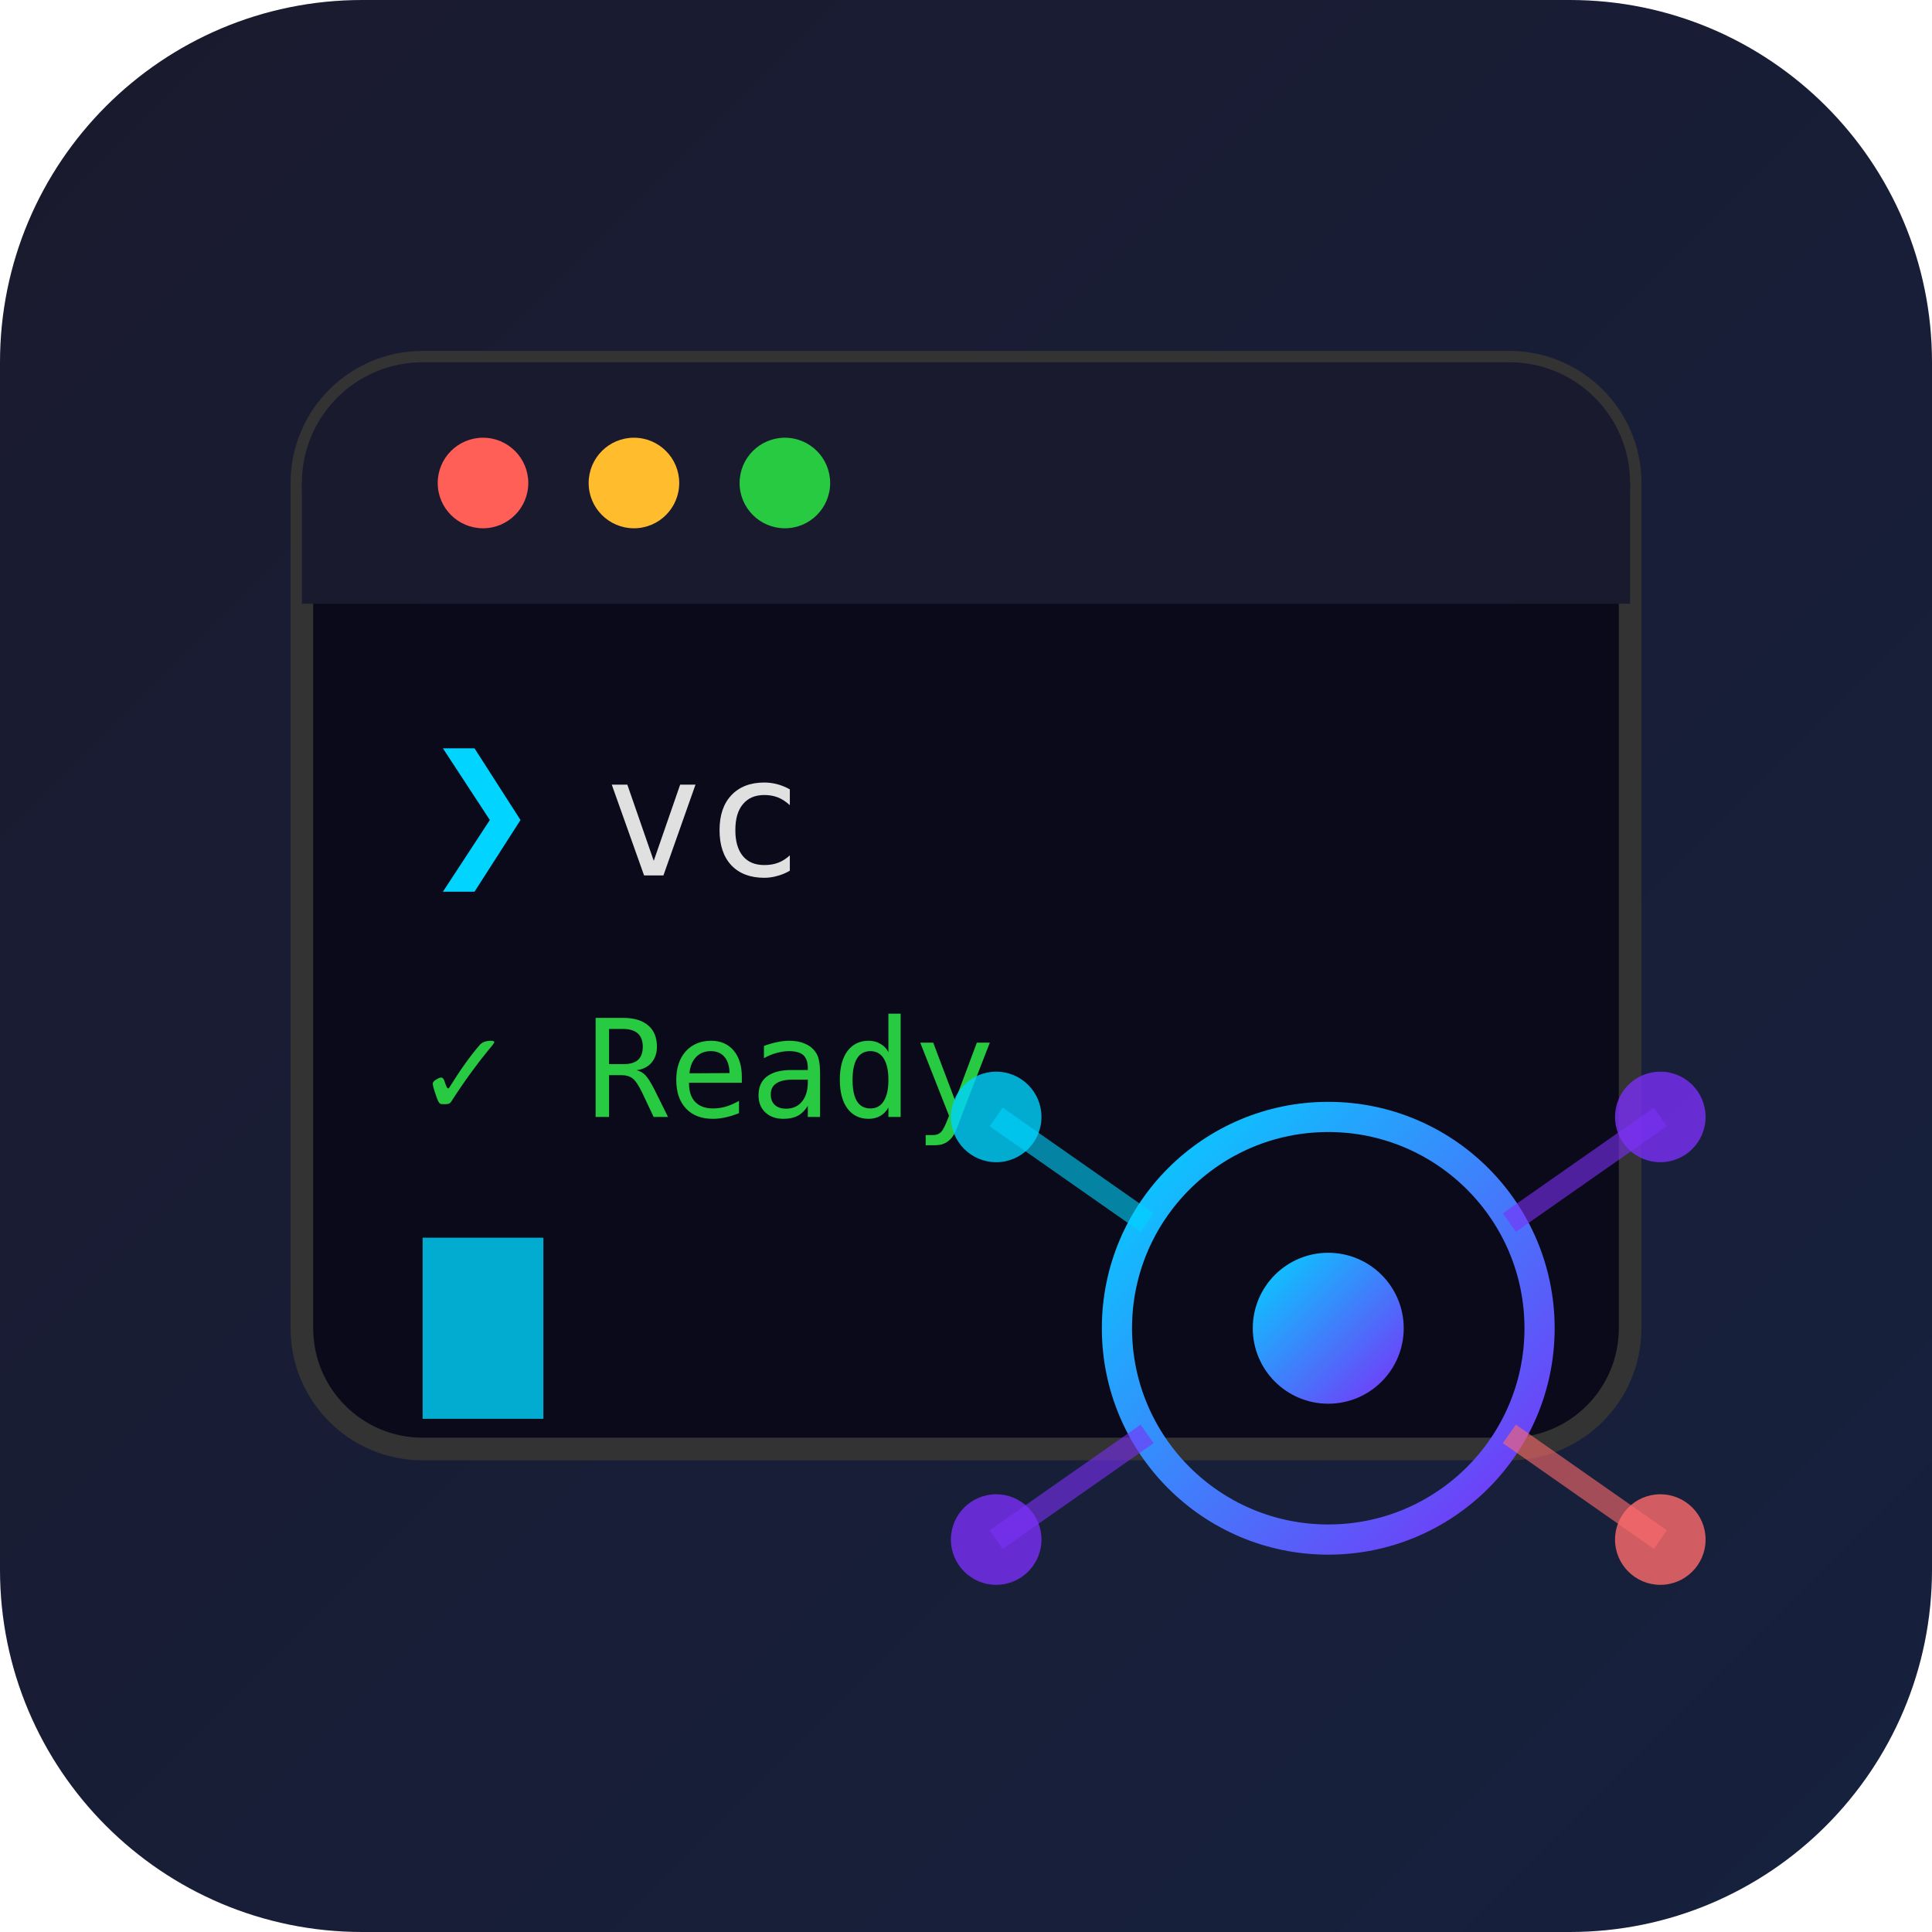
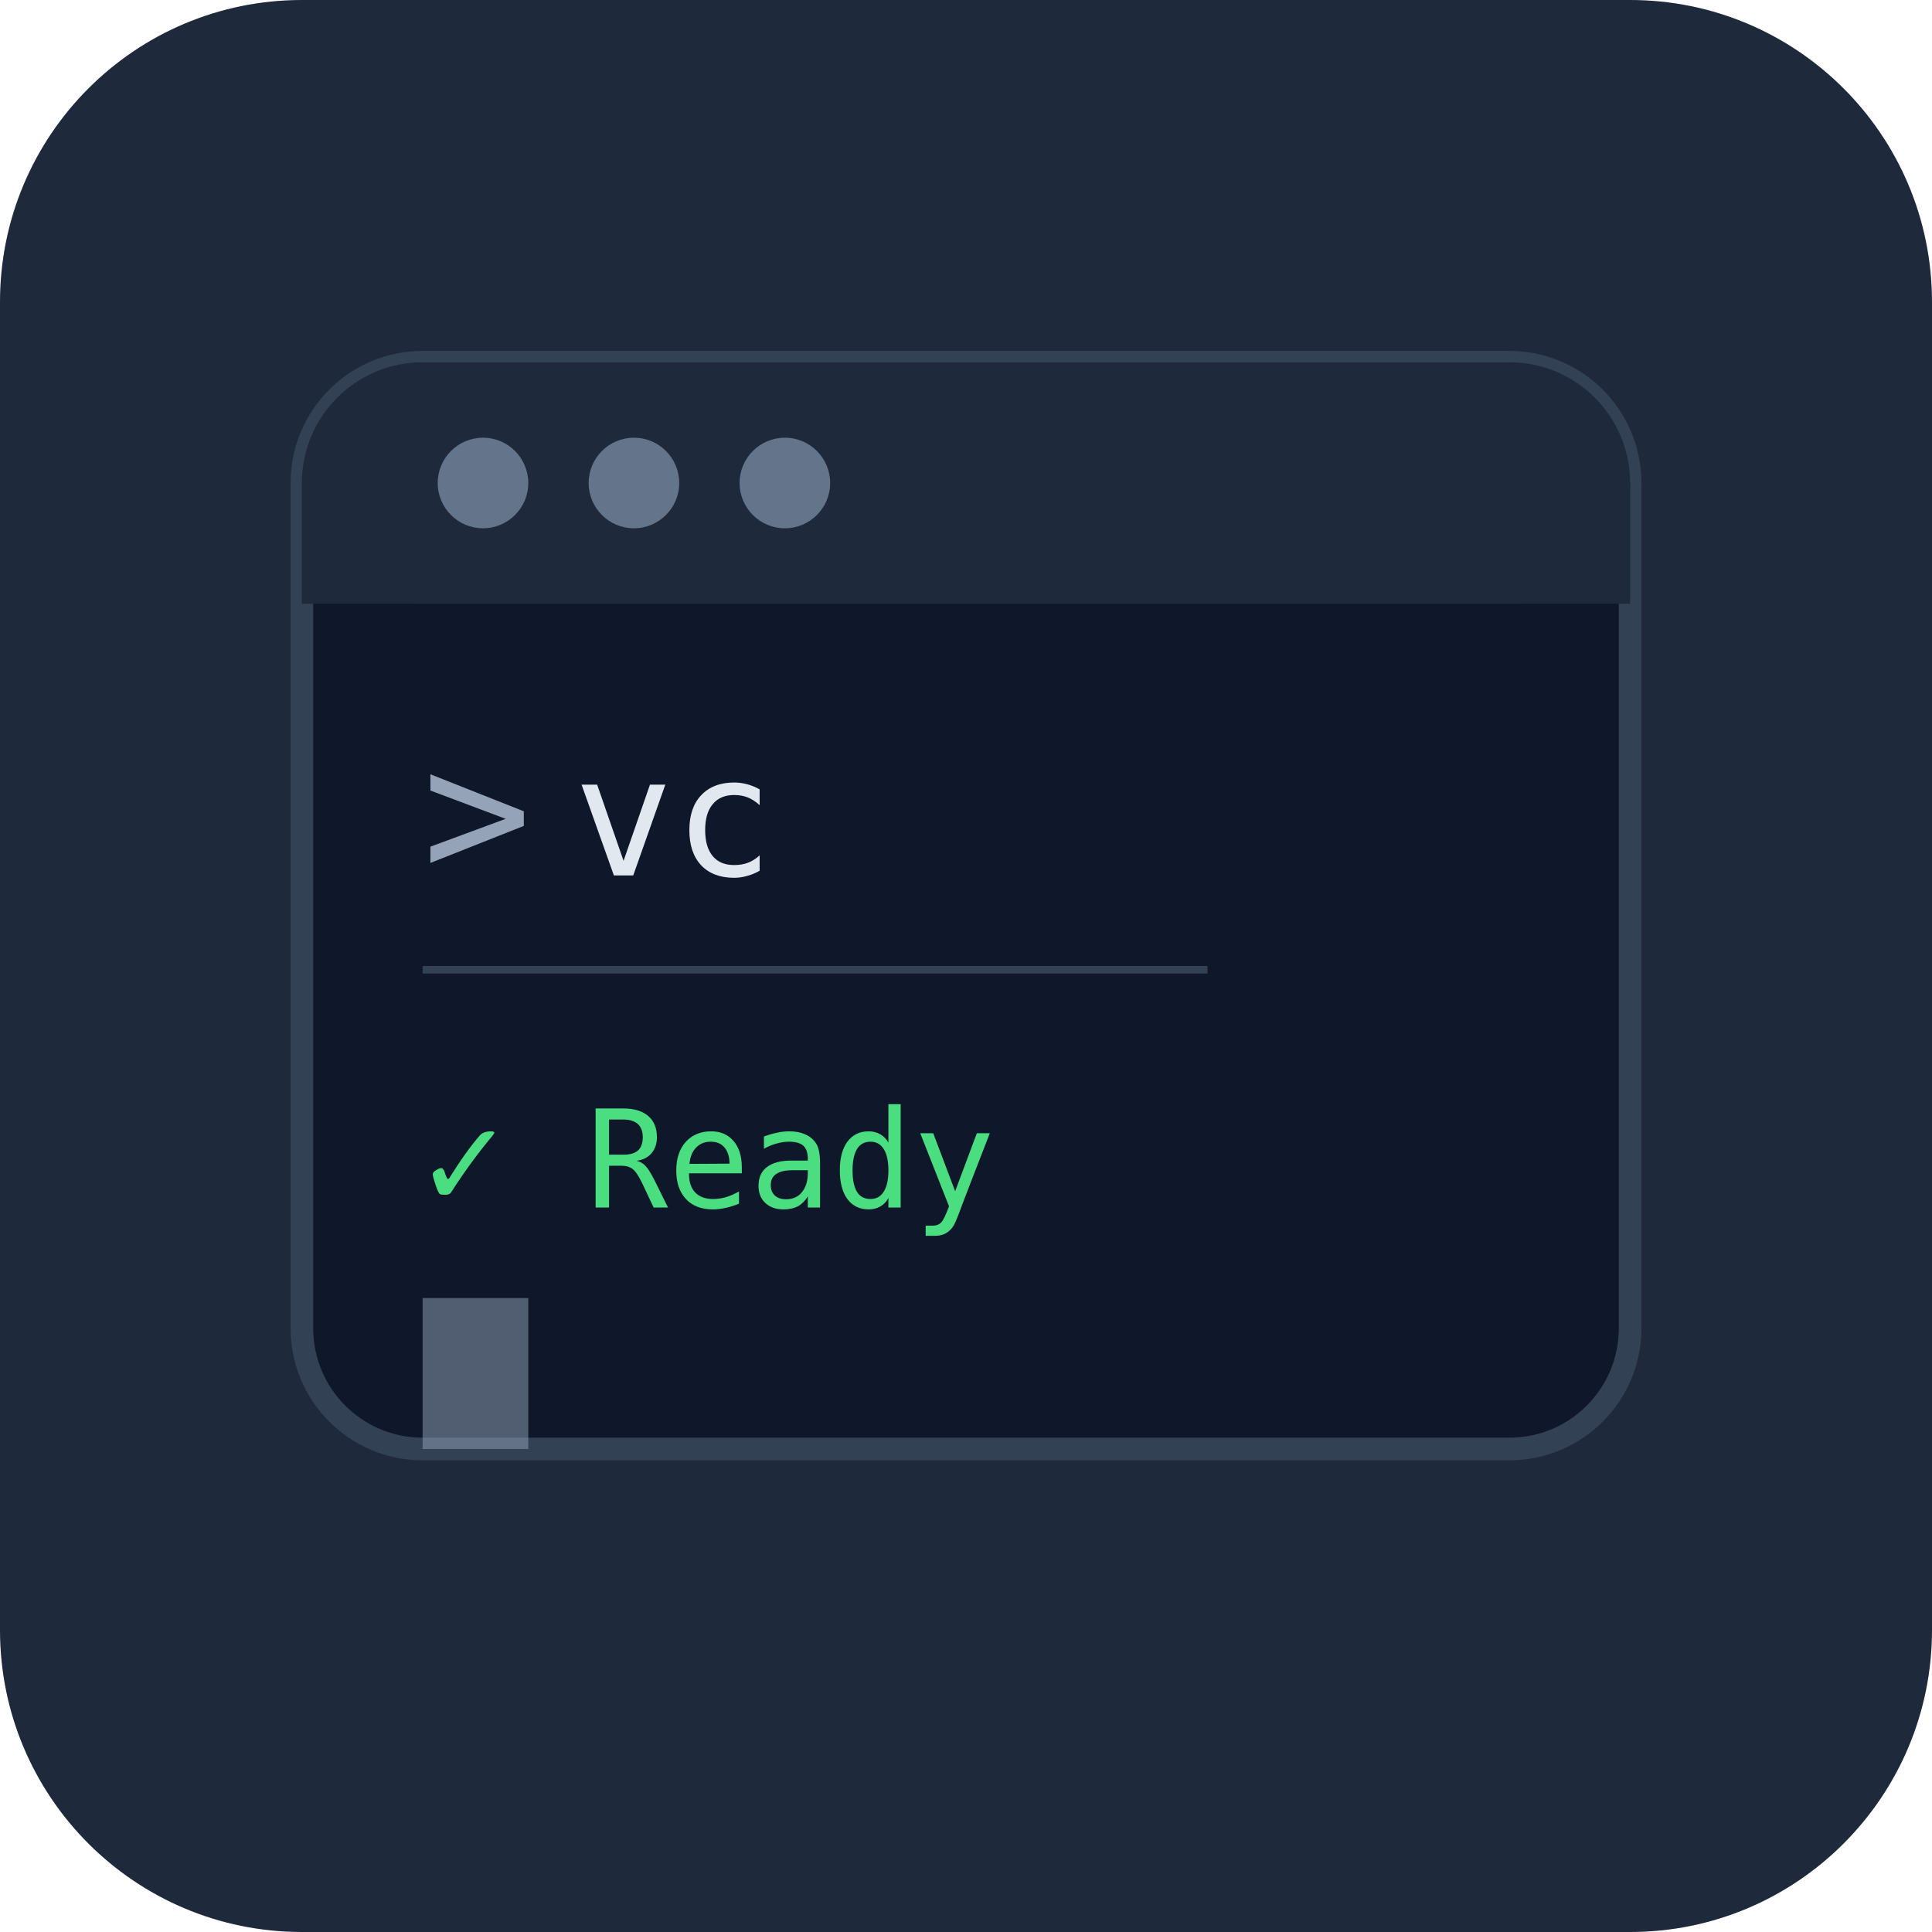
<svg xmlns="http://www.w3.org/2000/svg" viewBox="0 0 128 128" width="128" height="128">
-   <defs>
-     <linearGradient id="bg" x1="0%" y1="0%" x2="100%" y2="100%">
-       <stop offset="0%" style="stop-color:#1a1a2e" />
-       <stop offset="100%" style="stop-color:#16213e" />
-     </linearGradient>
-     <linearGradient id="accent" x1="0%" y1="0%" x2="100%" y2="100%">
-       <stop offset="0%" style="stop-color:#00d4ff" />
-       <stop offset="100%" style="stop-color:#7b2ff7" />
-     </linearGradient>
-   </defs>
-   <rect width="128" height="128" rx="24" fill="url(#bg)" />
-   <rect x="20" y="24" width="88" height="72" rx="8" fill="#0a0a1a" stroke="#333" stroke-width="1.5" />
-   <rect x="20" y="24" width="88" height="16" rx="8" fill="#1a1a2e" />
-   <rect x="20" y="32" width="88" height="8" fill="#1a1a2e" />
-   <circle cx="32" cy="32" r="3" fill="#ff5f56" />
-   <circle cx="42" cy="32" r="3" fill="#ffbd2e" />
-   <circle cx="52" cy="32" r="3" fill="#27ca40" />
-   <text x="28" y="58" font-family="monospace" font-size="13" fill="#00d4ff" font-weight="bold">❯</text>
-   <text x="40" y="58" font-family="monospace" font-size="11" fill="#e0e0e0">vc</text>
-   <text x="28" y="74" font-family="monospace" font-size="9" fill="#27ca40">✓ Ready</text>
-   <rect x="28" y="82" width="8" height="12" fill="#00d4ff" opacity="0.8">
-     <animate attributeName="opacity" values="0.8;0.2;0.8" dur="1.2s" repeatCount="indefinite" />
+   <rect width="128" height="128" rx="20" fill="#1e293b" />
+   <rect x="20" y="24" width="88" height="72" rx="8" fill="#0f172a" stroke="#334155" stroke-width="1.5" />
+   <rect x="20" y="24" width="88" height="16" rx="8" fill="#1e293b" />
+   <rect x="20" y="32" width="88" height="8" fill="#1e293b" />
+   <circle cx="32" cy="32" r="3" fill="#64748b" />
+   <circle cx="42" cy="32" r="3" fill="#64748b" />
+   <circle cx="52" cy="32" r="3" fill="#64748b" />
+   <text x="28" y="58" font-family="monospace" font-size="12" fill="#94a3b8">&gt;</text>
+   <text x="38" y="58" font-family="monospace" font-size="11" fill="#e2e8f0">vc</text>
+   <rect x="28" y="64" width="52" height="0.5" fill="#334155" />
+   <text x="28" y="80" font-family="monospace" font-size="9" fill="#4ade80">✓ Ready</text>
+   <rect x="28" y="86" width="7" height="10" fill="#94a3b8" opacity="0.5">
+     <animate attributeName="opacity" values="0.5;0.1;0.5" dur="1.5s" repeatCount="indefinite" />
  </rect>
-   <g transform="translate(88, 88)">
-     <circle cx="0" cy="0" r="14" fill="none" stroke="url(#accent)" stroke-width="2" />
-     <circle cx="0" cy="0" r="5" fill="url(#accent)" />
-     <line x1="-12" y1="-7" x2="-22" y2="-14" stroke="#00d4ff" stroke-width="1.5" opacity="0.6" />
-     <line x1="12" y1="-7" x2="22" y2="-14" stroke="#7b2ff7" stroke-width="1.5" opacity="0.6" />
-     <line x1="-12" y1="7" x2="-22" y2="14" stroke="#7b2ff7" stroke-width="1.5" opacity="0.6" />
-     <line x1="12" y1="7" x2="22" y2="14" stroke="#ff6b6b" stroke-width="1.5" opacity="0.6" />
-     <circle cx="-22" cy="-14" r="3" fill="#00d4ff" opacity="0.8" />
-     <circle cx="22" cy="-14" r="3" fill="#7b2ff7" opacity="0.8" />
-     <circle cx="-22" cy="14" r="3" fill="#7b2ff7" opacity="0.8" />
-     <circle cx="22" cy="14" r="3" fill="#ff6b6b" opacity="0.8" />
-   </g>
</svg>
